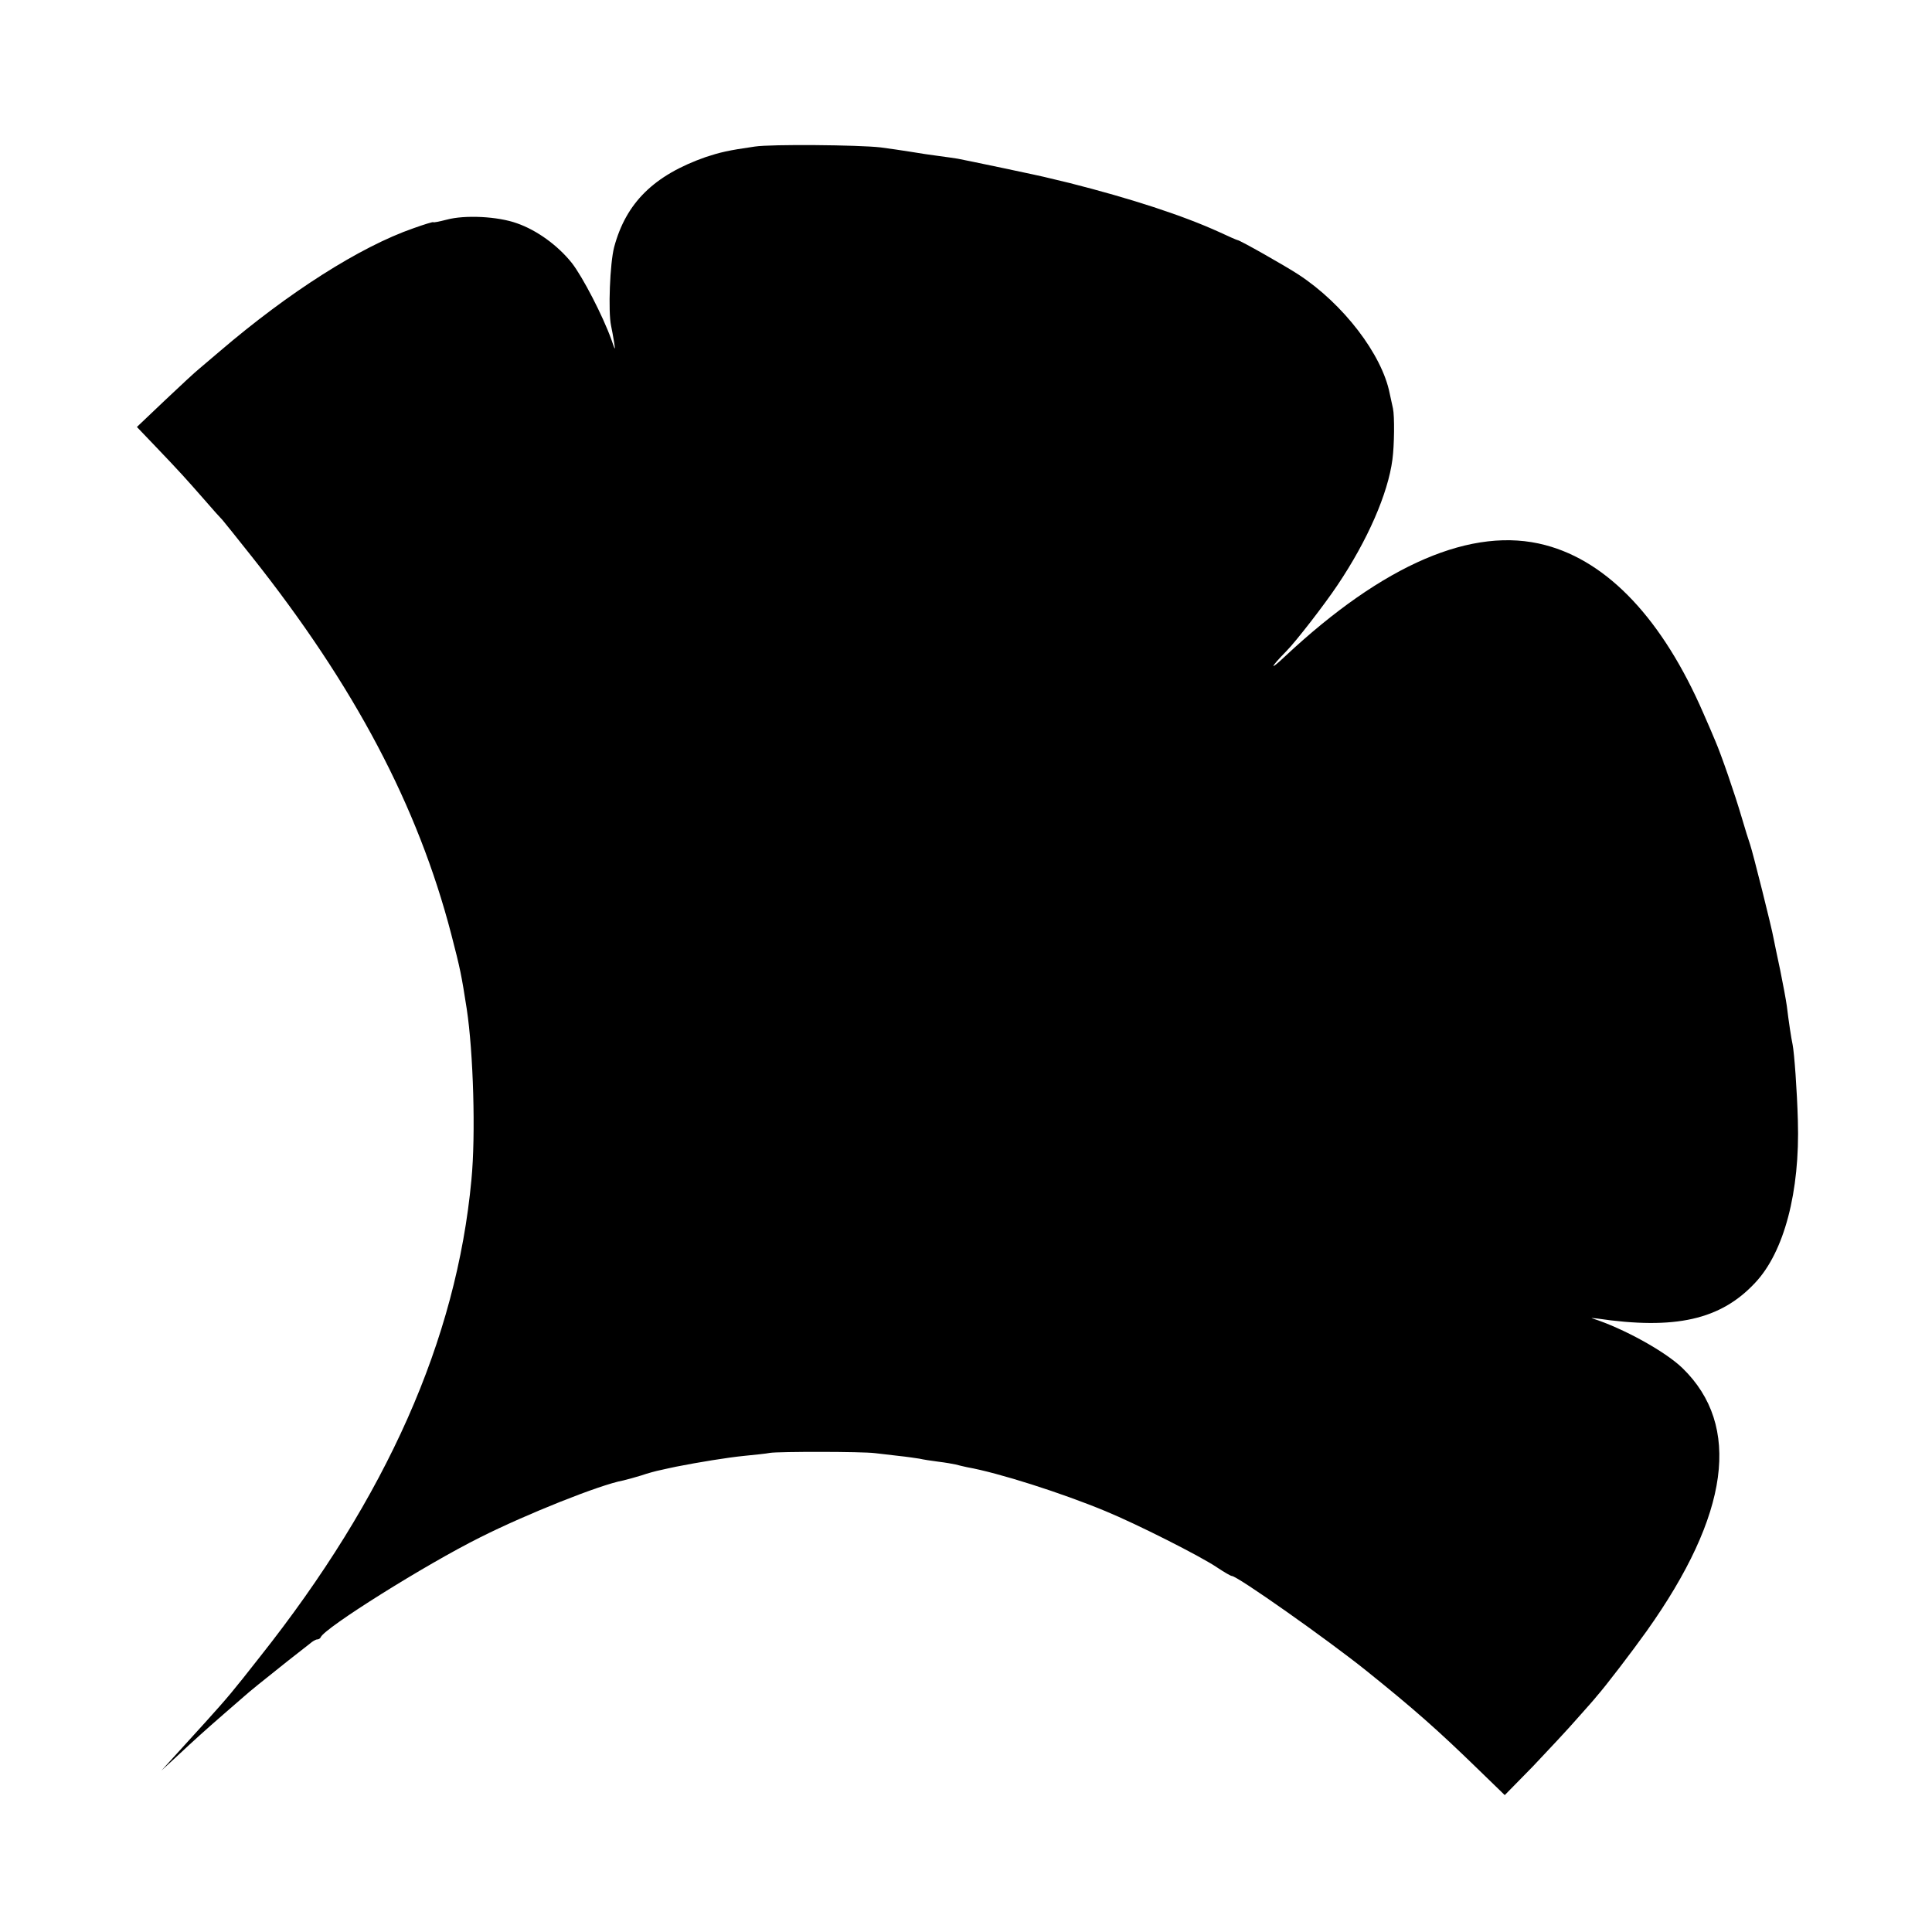
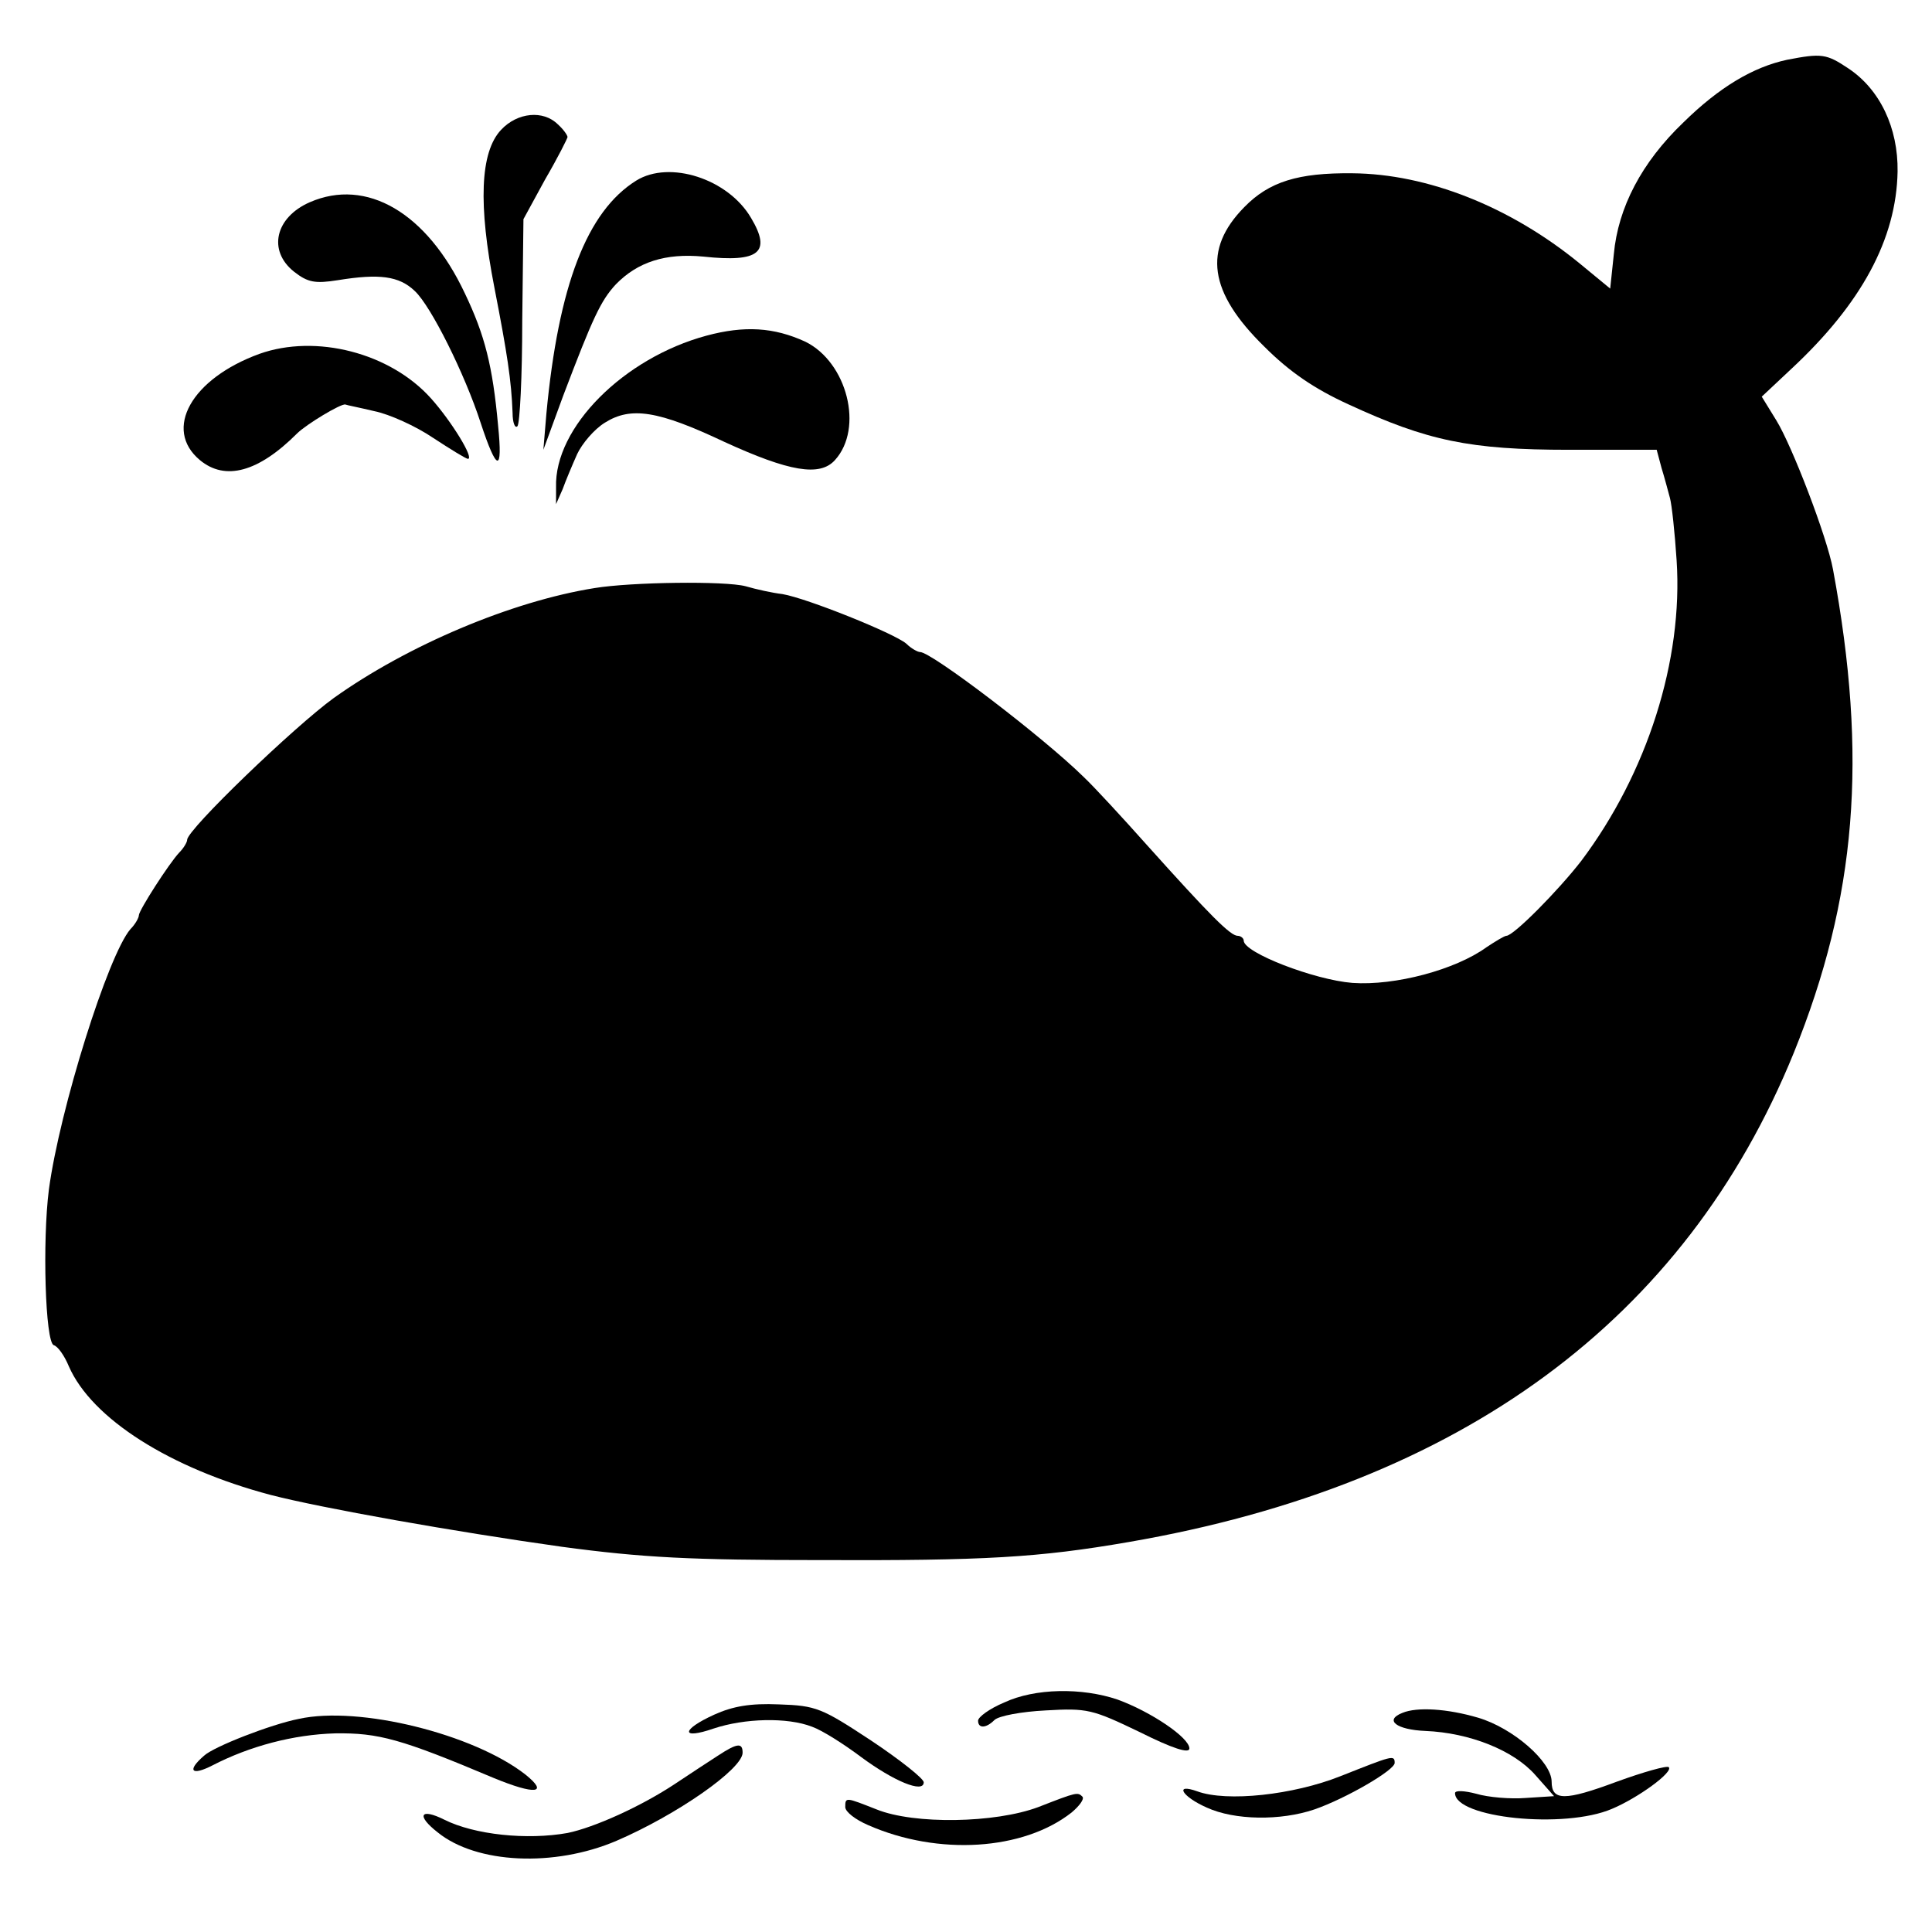
- <svg xmlns="http://www.w3.org/2000/svg" version="1.0" width="700pt" height="700pt" viewBox="0 0 700 700" preserveAspectRatio="xMidYMid meet">
-   <g transform="translate(0,700) scale(0.1,-0.1)" fill="#000000" stroke="none">
-     <path d="M2735 6469 c-98 -14 -126 -21 -178 -38 -188 -66 -289 -166 -332 -327 -15 -58 -22 -232 -11 -284 3 -14 8 -41 11 -60 5 -32 4 -31 -10 10 -31 86 -104 227 -143 277 -51 64 -127 119 -199 144 -69 25 -189 31 -255 13 -27 -7 -48 -11 -48 -9 0 2 -33 -8 -72 -22 -193 -67 -452 -232 -702 -446 -27 -23 -60 -51 -73 -62 -14 -11 -70 -63 -126 -116 l-101 -96 66 -69 c90 -94 114 -121 178 -194 30 -35 60 -68 66 -74 5 -6 53 -65 105 -131 374 -471 603 -905 724 -1370 33 -127 37 -148 56 -270 24 -157 33 -457 17 -620 -54 -579 -307 -1149 -767 -1729 -98 -125 -114 -144 -196 -235 -54 -59 -60 -66 -120 -132 l-40 -44 50 46 c76 71 104 96 175 158 36 31 70 61 76 66 14 13 72 60 154 125 36 28 73 57 83 65 9 8 21 15 26 15 5 0 11 3 13 8 14 34 381 264 578 362 167 84 435 191 518 206 13 3 42 11 65 18 23 8 56 17 72 20 17 4 41 9 55 12 81 16 185 33 245 39 39 4 81 8 95 11 32 5 334 5 380 -1 19 -2 58 -7 86 -10 29 -3 62 -8 75 -10 13 -3 44 -8 69 -11 25 -3 53 -8 62 -10 10 -3 29 -7 42 -10 113 -20 342 -93 501 -159 112 -46 346 -164 406 -205 24 -16 48 -30 52 -30 20 0 346 -230 487 -343 173 -139 259 -215 403 -355 l99 -96 102 104 c55 58 128 136 161 174 33 37 65 73 70 80 32 36 129 163 181 236 301 423 344 745 130 953 -63 61 -216 145 -326 180 -8 2 -1 2 15 0 284 -42 449 -5 574 129 105 111 163 330 155 588 -3 110 -13 245 -19 275 -5 23 -14 82 -21 140 -3 22 -14 81 -24 130 -11 50 -21 101 -24 115 -6 36 -75 311 -85 340 -5 14 -19 59 -31 100 -24 82 -74 227 -95 275 -7 17 -26 62 -43 100 -147 339 -345 550 -573 610 -263 70 -586 -69 -944 -404 -57 -54 -54 -41 5 19 35 35 140 171 186 240 109 162 183 332 199 455 7 51 8 158 2 185 -2 8 -7 33 -12 55 -28 141 -168 324 -330 430 -47 31 -213 125 -221 125 -2 0 -32 13 -66 29 -134 61 -322 122 -543 178 -33 8 -67 16 -75 18 -25 7 -303 65 -330 70 -14 2 -45 7 -70 10 -25 3 -70 10 -100 15 -30 5 -80 12 -110 16 -79 9 -396 12 -455 3z" />
+ <svg xmlns="http://www.w3.org/2000/svg" version="1.0" width="320pt" height="320pt" viewBox="0 0 320 320" preserveAspectRatio="xMidYMid meet">
+   <g transform="translate(0,320) scale(0.1,-0.1)" fill="#000000" stroke="none">
+     <path d="M2960 3101 c-56 -12 -112 -45 -172 -104 -69 -66 -108 -141 -115 -218 l-6 -57 -51 42 c-115 94 -252 148 -376 149 -90 1 -138 -14 -179 -56 -69 -70 -59 -141 33 -231 42 -42 83 -70 140 -96 130 -60 200 -75 365 -75 l145 0 8 -30 c5 -16 11 -39 14 -50 3 -11 8 -57 11 -103 11 -166 -49 -353 -158 -498 -38 -49 -112 -124 -124 -124 -3 0 -18 -9 -33 -19 -51 -37 -151 -64 -222 -59 -63 5 -180 50 -180 70 0 4 -5 8 -10 8 -12 0 -45 33 -150 150 -41 46 -88 97 -105 113 -67 66 -252 207 -271 207 -4 0 -15 6 -23 14 -20 17 -164 75 -205 82 -17 2 -44 8 -61 13 -34 9 -189 7 -250 -3 -138 -22 -310 -95 -432 -182 -65 -47 -243 -218 -243 -235 0 -4 -6 -14 -13 -21 -17 -18 -67 -96 -67 -104 0 -4 -6 -15 -14 -23 -37 -43 -117 -298 -135 -431 -11 -86 -6 -253 8 -258 7 -2 18 -18 25 -35 38 -87 168 -169 334 -213 85 -22 305 -61 483 -86 134 -18 213 -22 429 -22 270 -1 360 4 510 30 550 95 921 368 1101 810 104 257 123 489 65 801 -10 54 -68 205 -94 247 l-24 39 49 46 c116 108 174 215 176 327 1 72 -29 136 -82 171 -36 24 -44 25 -101 14z" />
+     <path d="M830 2985 c-35 -37 -38 -124 -11 -262 21 -108 28 -153 30 -207 0 -16 4 -26 8 -22 4 4 8 82 8 175 l2 168 36 66 c21 36 37 68 37 70 0 3 -7 13 -16 21 -24 24 -67 20 -94 -9z" />
+     <path d="M1054 2901 c-82 -51 -129 -174 -149 -386 l-5 -60 33 90 c49 129 62 157 87 184 36 37 82 52 145 46 93 -10 113 7 79 64 -38 65 -135 96 -190 62z" />
+     <path d="M513 2865 c-57 -25 -70 -80 -26 -115 23 -18 35 -20 73 -14 68 11 101 7 127 -18 27 -25 83 -138 109 -218 27 -82 37 -84 29 -5 -9 99 -22 150 -55 219 -63 134 -163 192 -257 151z" />
+     <path d="M1170 2644 c-137 -37 -252 -152 -249 -251 l0 -28 11 25 c5 14 16 40 24 58 8 17 28 41 46 52 43 27 88 20 198 -32 107 -49 158 -58 183 -30 48 53 20 162 -49 196 -52 24 -101 27 -164 10z" />
+     <path d="M430 2614 c-113 -41 -160 -125 -99 -176 42 -35 97 -20 161 44 15 15 73 50 80 48 2 -1 23 -5 48 -11 25 -5 69 -25 97 -44 29 -19 55 -35 58 -35 11 0 -27 62 -61 100 -68 76 -191 107 -284 74z" />
+     <path d="M1663 380 c-24 -10 -43 -24 -43 -30 0 -13 13 -13 27 1 7 7 45 14 85 16 69 4 77 2 156 -36 54 -27 82 -36 82 -27 0 18 -64 61 -119 81 -59 20 -137 19 -188 -5z" />
+     <path d="M1183 360 c-55 -25 -56 -42 -1 -23 51 17 122 19 163 3 17 -6 53 -29 81 -50 54 -40 104 -61 104 -42 0 6 -39 37 -87 69 -82 54 -91 58 -153 60 -47 2 -76 -3 -107 -17z" />
+     <path d="M2323 363 c-31 -12 -10 -28 38 -30 73 -3 146 -32 182 -73 l31 -35 -47 -3 c-25 -2 -62 1 -82 7 -19 5 -35 6 -35 1 0 -41 181 -60 260 -26 43 18 102 61 94 69 -3 3 -42 -8 -86 -24 -86 -32 -108 -32 -108 0 0 33 -64 89 -122 106 -51 15 -101 18 -125 8z" />
+     <path d="M495 353 c-46 -9 -141 -46 -157 -61 -29 -25 -21 -34 14 -16 62 32 134 51 203 53 72 1 109 -9 263 -74 68 -28 92 -26 52 6 -86 67 -275 114 -375 92z" />
+     <path d="M1189 292 c-14 -9 -46 -30 -70 -46 -57 -38 -135 -73 -179 -82 -67 -12 -154 -3 -204 22 -40 20 -47 7 -11 -21 64 -52 193 -58 296 -14 100 43 209 119 209 146 0 17 -9 16 -41 -5z" />
+     <path d="M2220 258 c-78 -31 -188 -43 -237 -25 -39 14 -25 -9 16 -27 46 -21 122 -22 178 -3 52 18 133 65 133 77 0 14 -4 12 -90 -22z" />
+     <path d="M1720 207 c-72 -27 -206 -29 -268 -4 -51 20 -52 21 -52 4 0 -8 17 -21 38 -30 116 -51 257 -42 337 21 13 11 21 22 18 26 -8 8 -9 8 -73 -17z" />
  </g>
</svg>
